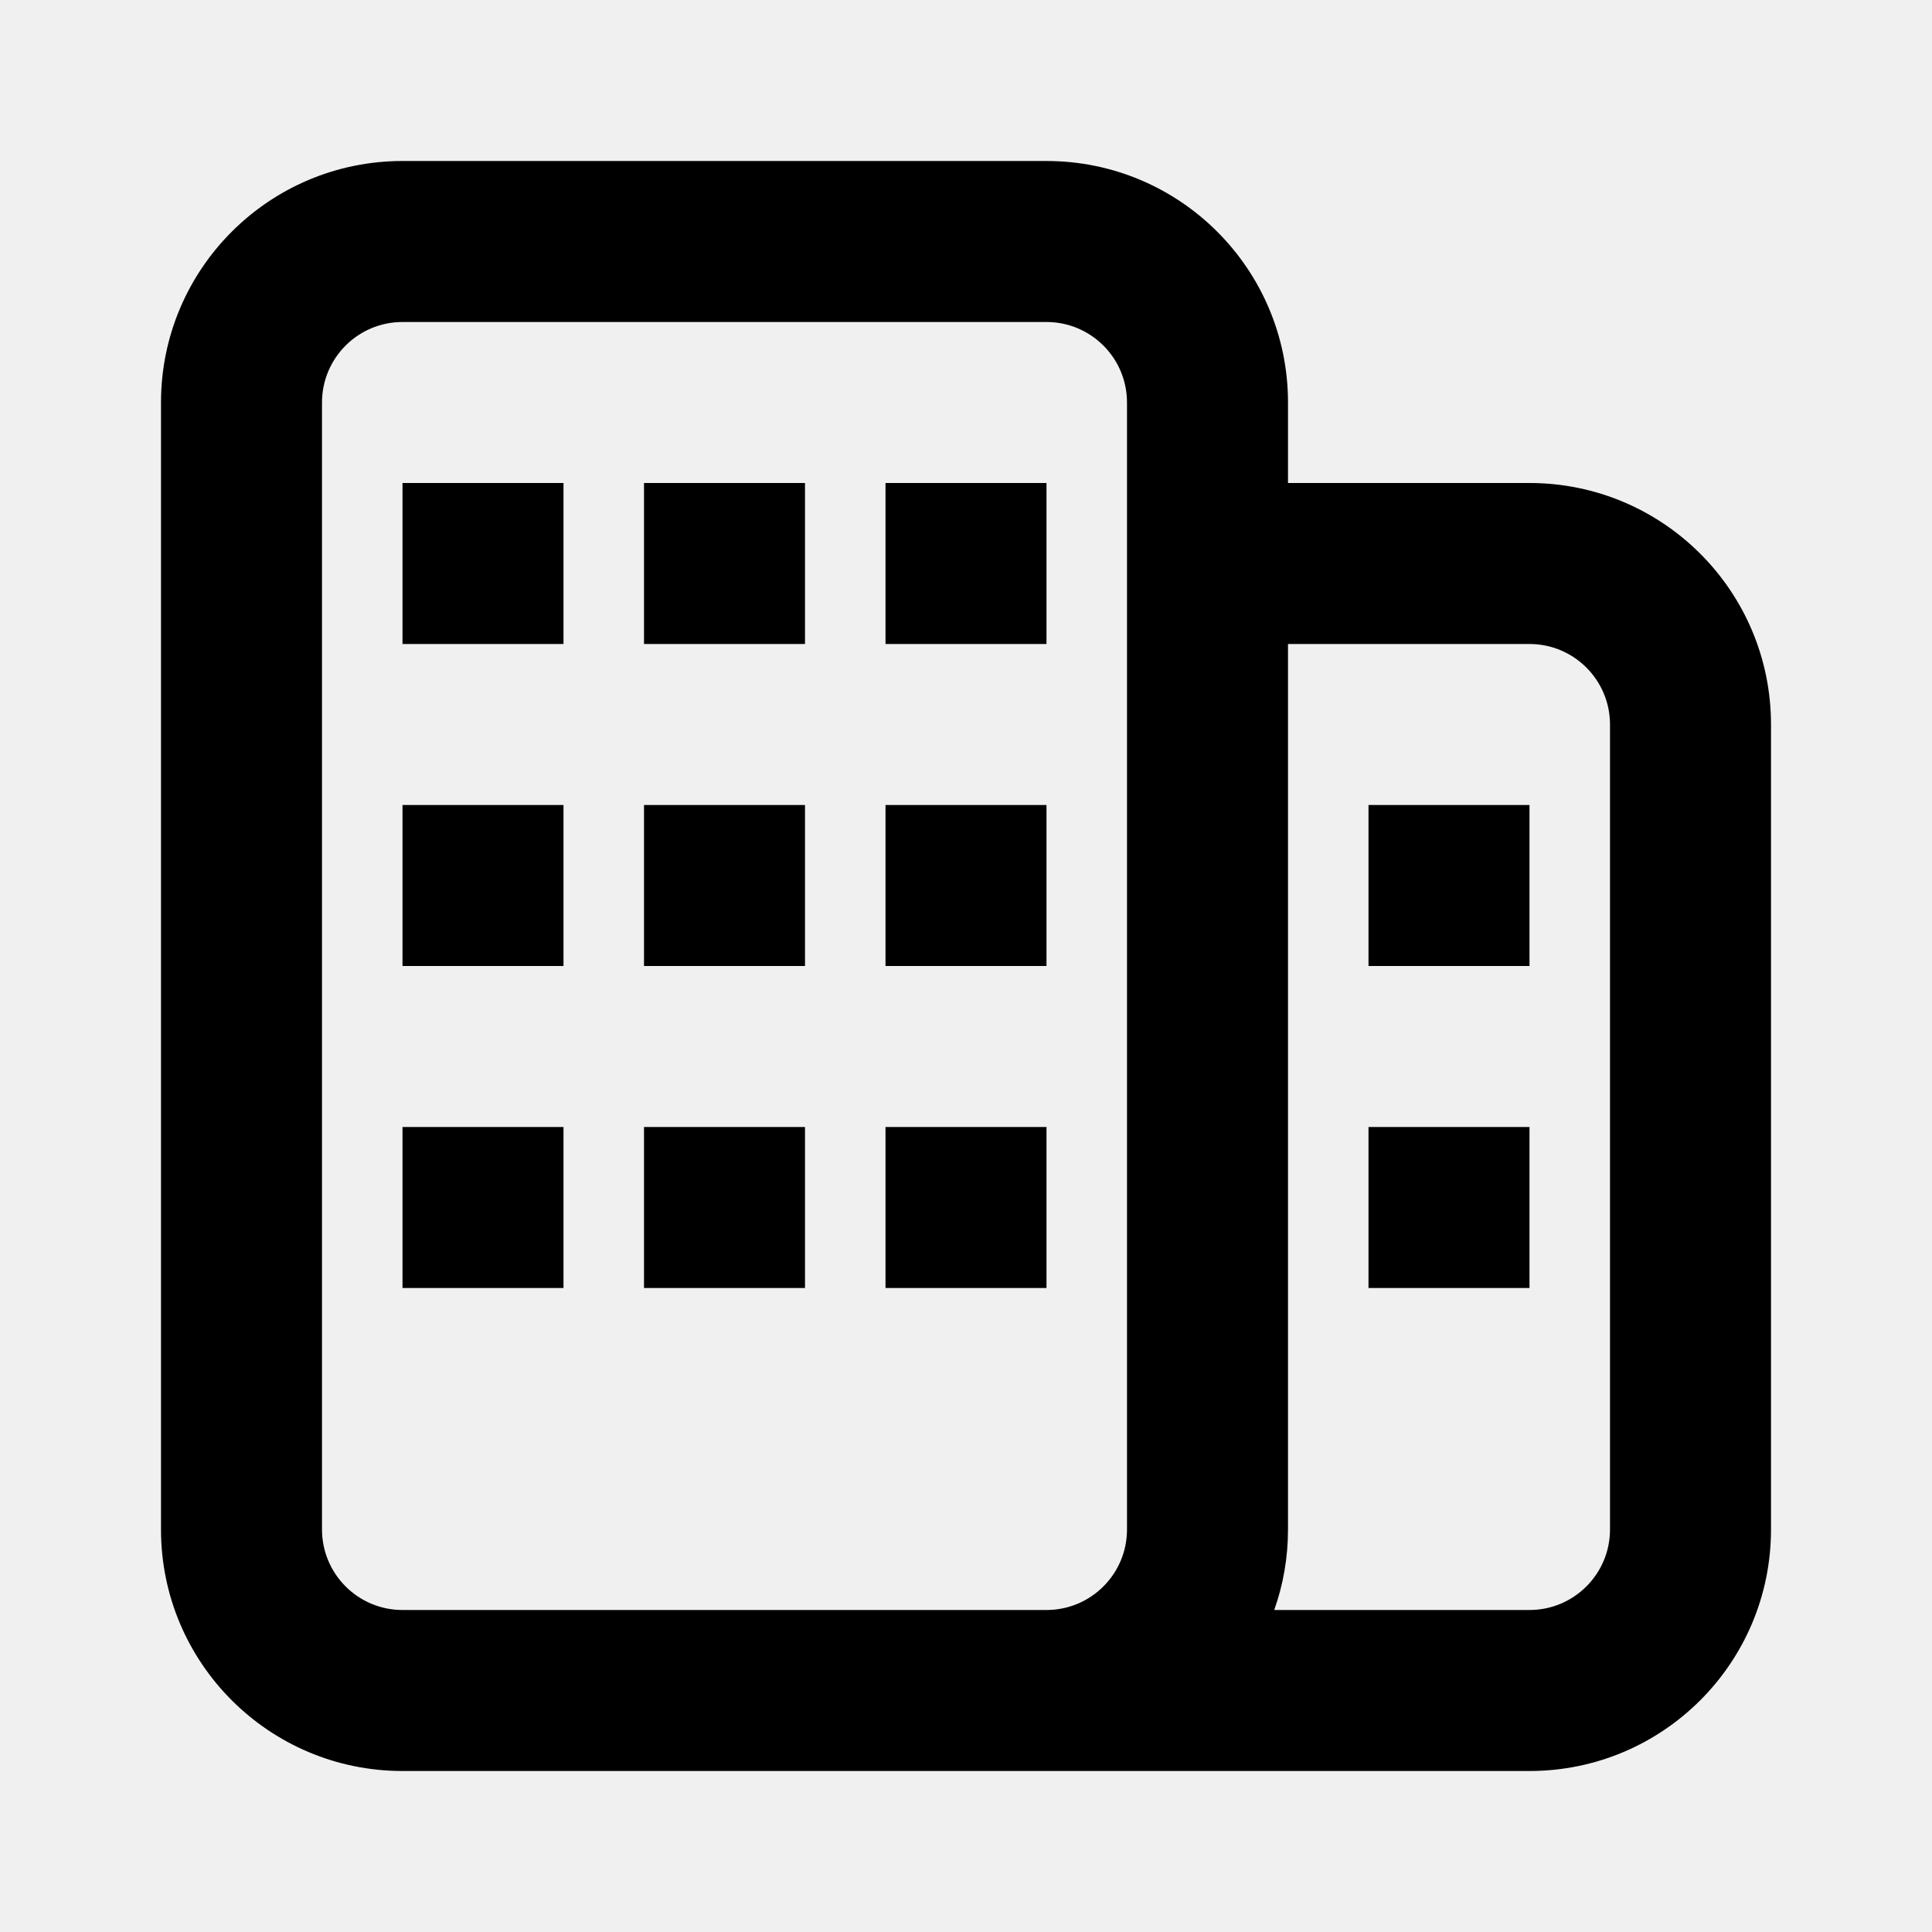
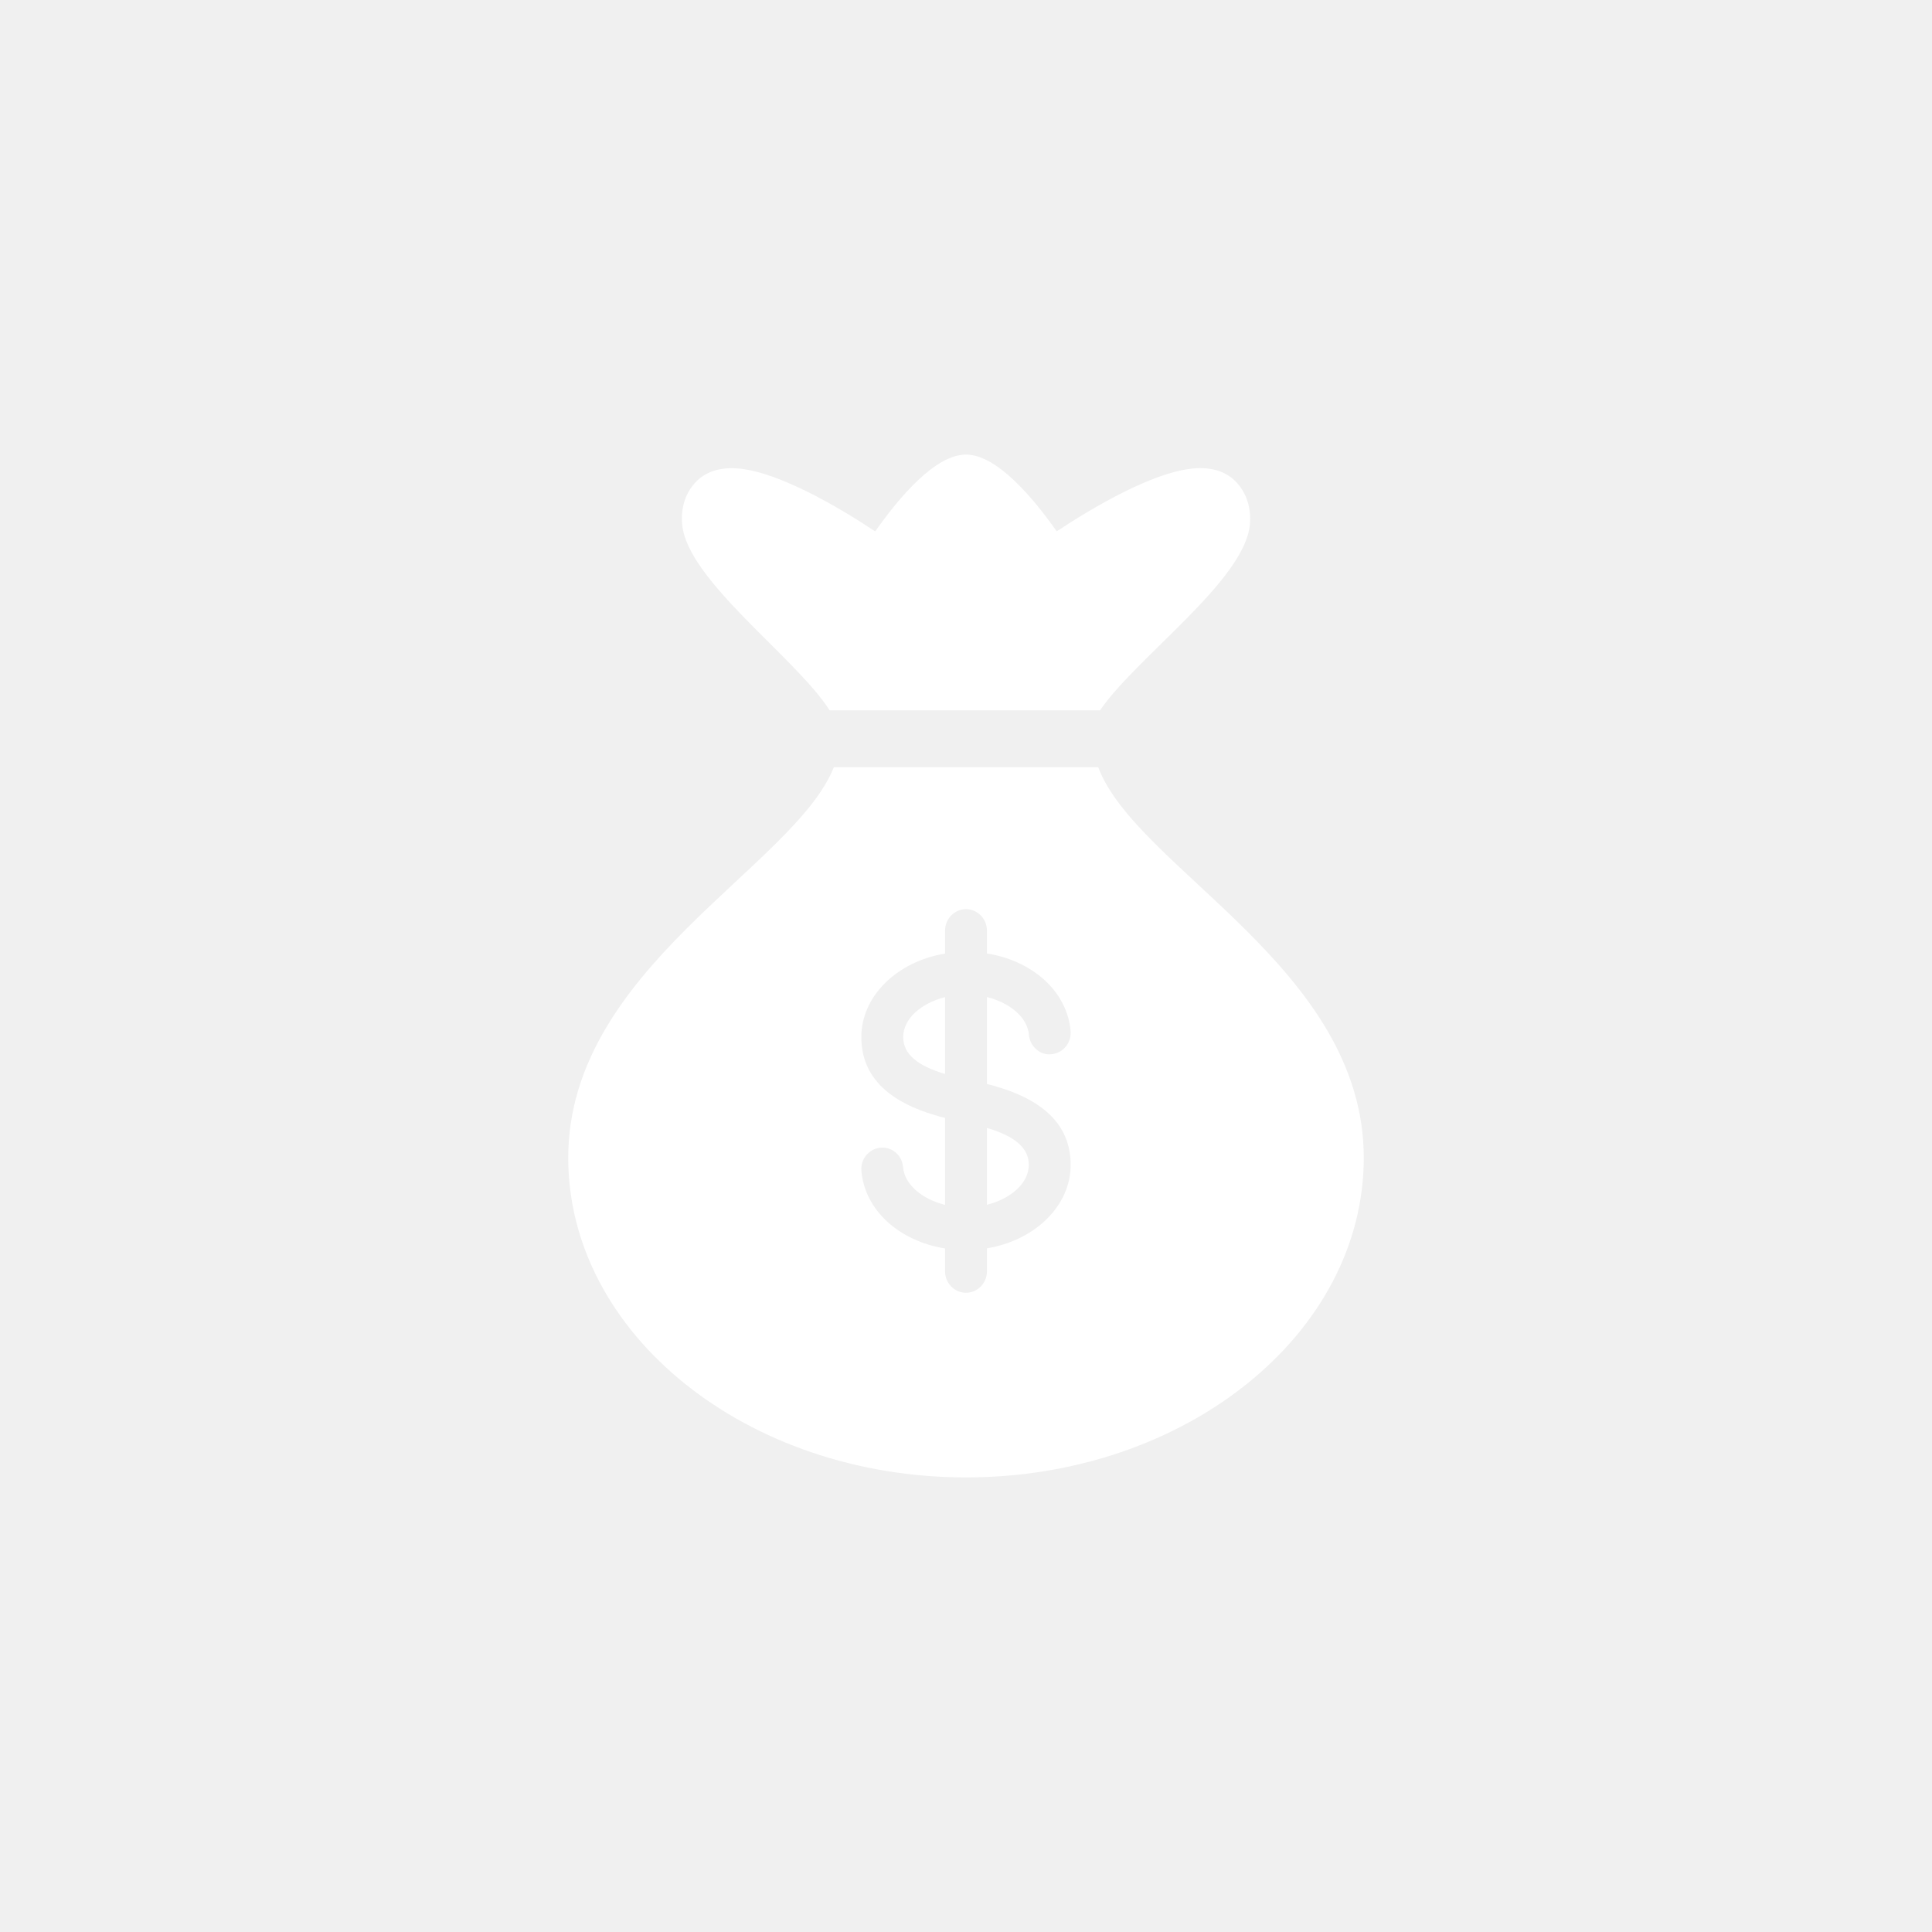
- <svg xmlns="http://www.w3.org/2000/svg" width="800px" height="800px" viewBox="0 0 24 24" fill="none">
-   <path fill-rule="evenodd" clip-rule="evenodd" d="M5 4C4.448 4 4 4.448 4 5V19C4 19.552 4.448 20 5 20H12H13C13.552 20 14 19.552 14 19V5C14 4.448 13.552 4 13 4H5ZM5 22H12H13H19C20.657 22 22 20.657 22 19V9C22 7.343 20.657 6 19 6H16V5C16 3.343 14.657 2 13 2H5C3.343 2 2 3.343 2 5V19C2 20.657 3.343 22 5 22ZM19 20H15.829C15.94 19.687 16 19.351 16 19V8H19C19.552 8 20 8.448 20 9V19C20 19.552 19.552 20 19 20ZM7 14H5V16H7V14ZM8 14H10V16H8V14ZM13 14H11V16H13V14ZM17 14H19V16H17V14ZM19 10H17V12H19V10ZM5 10H7V12H5V10ZM10 10H8V12H10V10ZM11 10H13V12H11V10ZM7 6H5V8H7V6ZM8 6H10V8H8V6ZM13 6H11V8H13V6Z" fill="#000000" />
+ <svg xmlns="http://www.w3.org/2000/svg" width="34px" height="34px" viewBox="0 0 34 34" version="1.1">
+   <defs />
+   <g id="Category-icons" stroke="none" stroke-width="1" fill="none" fill-rule="evenodd">
+     <g id="category_icon_budget" fill-rule="nonzero" fill="#FFFFFF">
+       <g id="money-bag" transform="translate(10, 8)">
+         <path d="M9.327,5.502 C9.996,7.287 14,9.039 14,12.375 C14,15.477 10.86,18 7,18 C3.14,18 2.08564554e-16,15.477 0,12.375 C0,9.047 3.981,7.254 4.674,5.502 L9.327,5.502 Z M7.368,13.969 C8.208,13.83 8.842,13.225 8.842,12.501 C8.842,11.797 8.359,11.324 7.368,11.076 L7.368,9.546 C7.774,9.648 8.082,9.905 8.107,10.21 C8.124,10.416 8.308,10.578 8.505,10.552 C8.707,10.534 8.858,10.353 8.841,10.146 C8.783,9.452 8.175,8.908 7.368,8.779 L7.368,8.375 C7.368,8.168 7.203,8 7,8 C6.797,8 6.632,8.168 6.632,8.375 L6.632,8.781 C5.792,8.92 5.158,9.525 5.158,10.25 C5.158,10.952 5.641,11.426 6.632,11.674 L6.632,13.204 C6.226,13.103 5.918,12.845 5.893,12.54 C5.876,12.334 5.701,12.178 5.495,12.198 C5.293,12.216 5.142,12.397 5.159,12.604 C5.216,13.297 5.825,13.842 6.632,13.971 L6.632,14.375 C6.632,14.582 6.797,14.75 7,14.75 C7.203,14.75 7.368,14.582 7.368,14.375 L7.368,13.969 Z M7.368,11.85 C7.86,11.994 8.105,12.202 8.105,12.5 C8.105,12.819 7.792,13.096 7.368,13.202 L7.368,11.85 Z M5.895,10.25 C5.895,9.931 6.208,9.654 6.632,9.548 L6.632,10.9 C6.141,10.755 5.895,10.548 5.895,10.25 Z M11.773,0.502 C11.943,0.695 12.02,0.945 11.996,1.226 C11.91,2.213 10.006,3.556 9.359,4.5 L4.599,4.5 C4.016,3.579 2.09,2.212 2.005,1.226 C1.98,0.945 2.056,0.695 2.226,0.502 C2.332,0.383 2.531,0.239 2.875,0.239 C3.628,0.239 4.824,0.968 5.402,1.352 C5.829,0.744 6.462,0 6.999,0 C7.537,0 8.17,0.744 8.596,1.351 C9.174,0.968 10.371,0.238 11.123,0.238 C11.469,0.238 11.667,0.382 11.773,0.502 Z" id="Shape" />
+       </g>
+     </g>
+   </g>
</svg>
